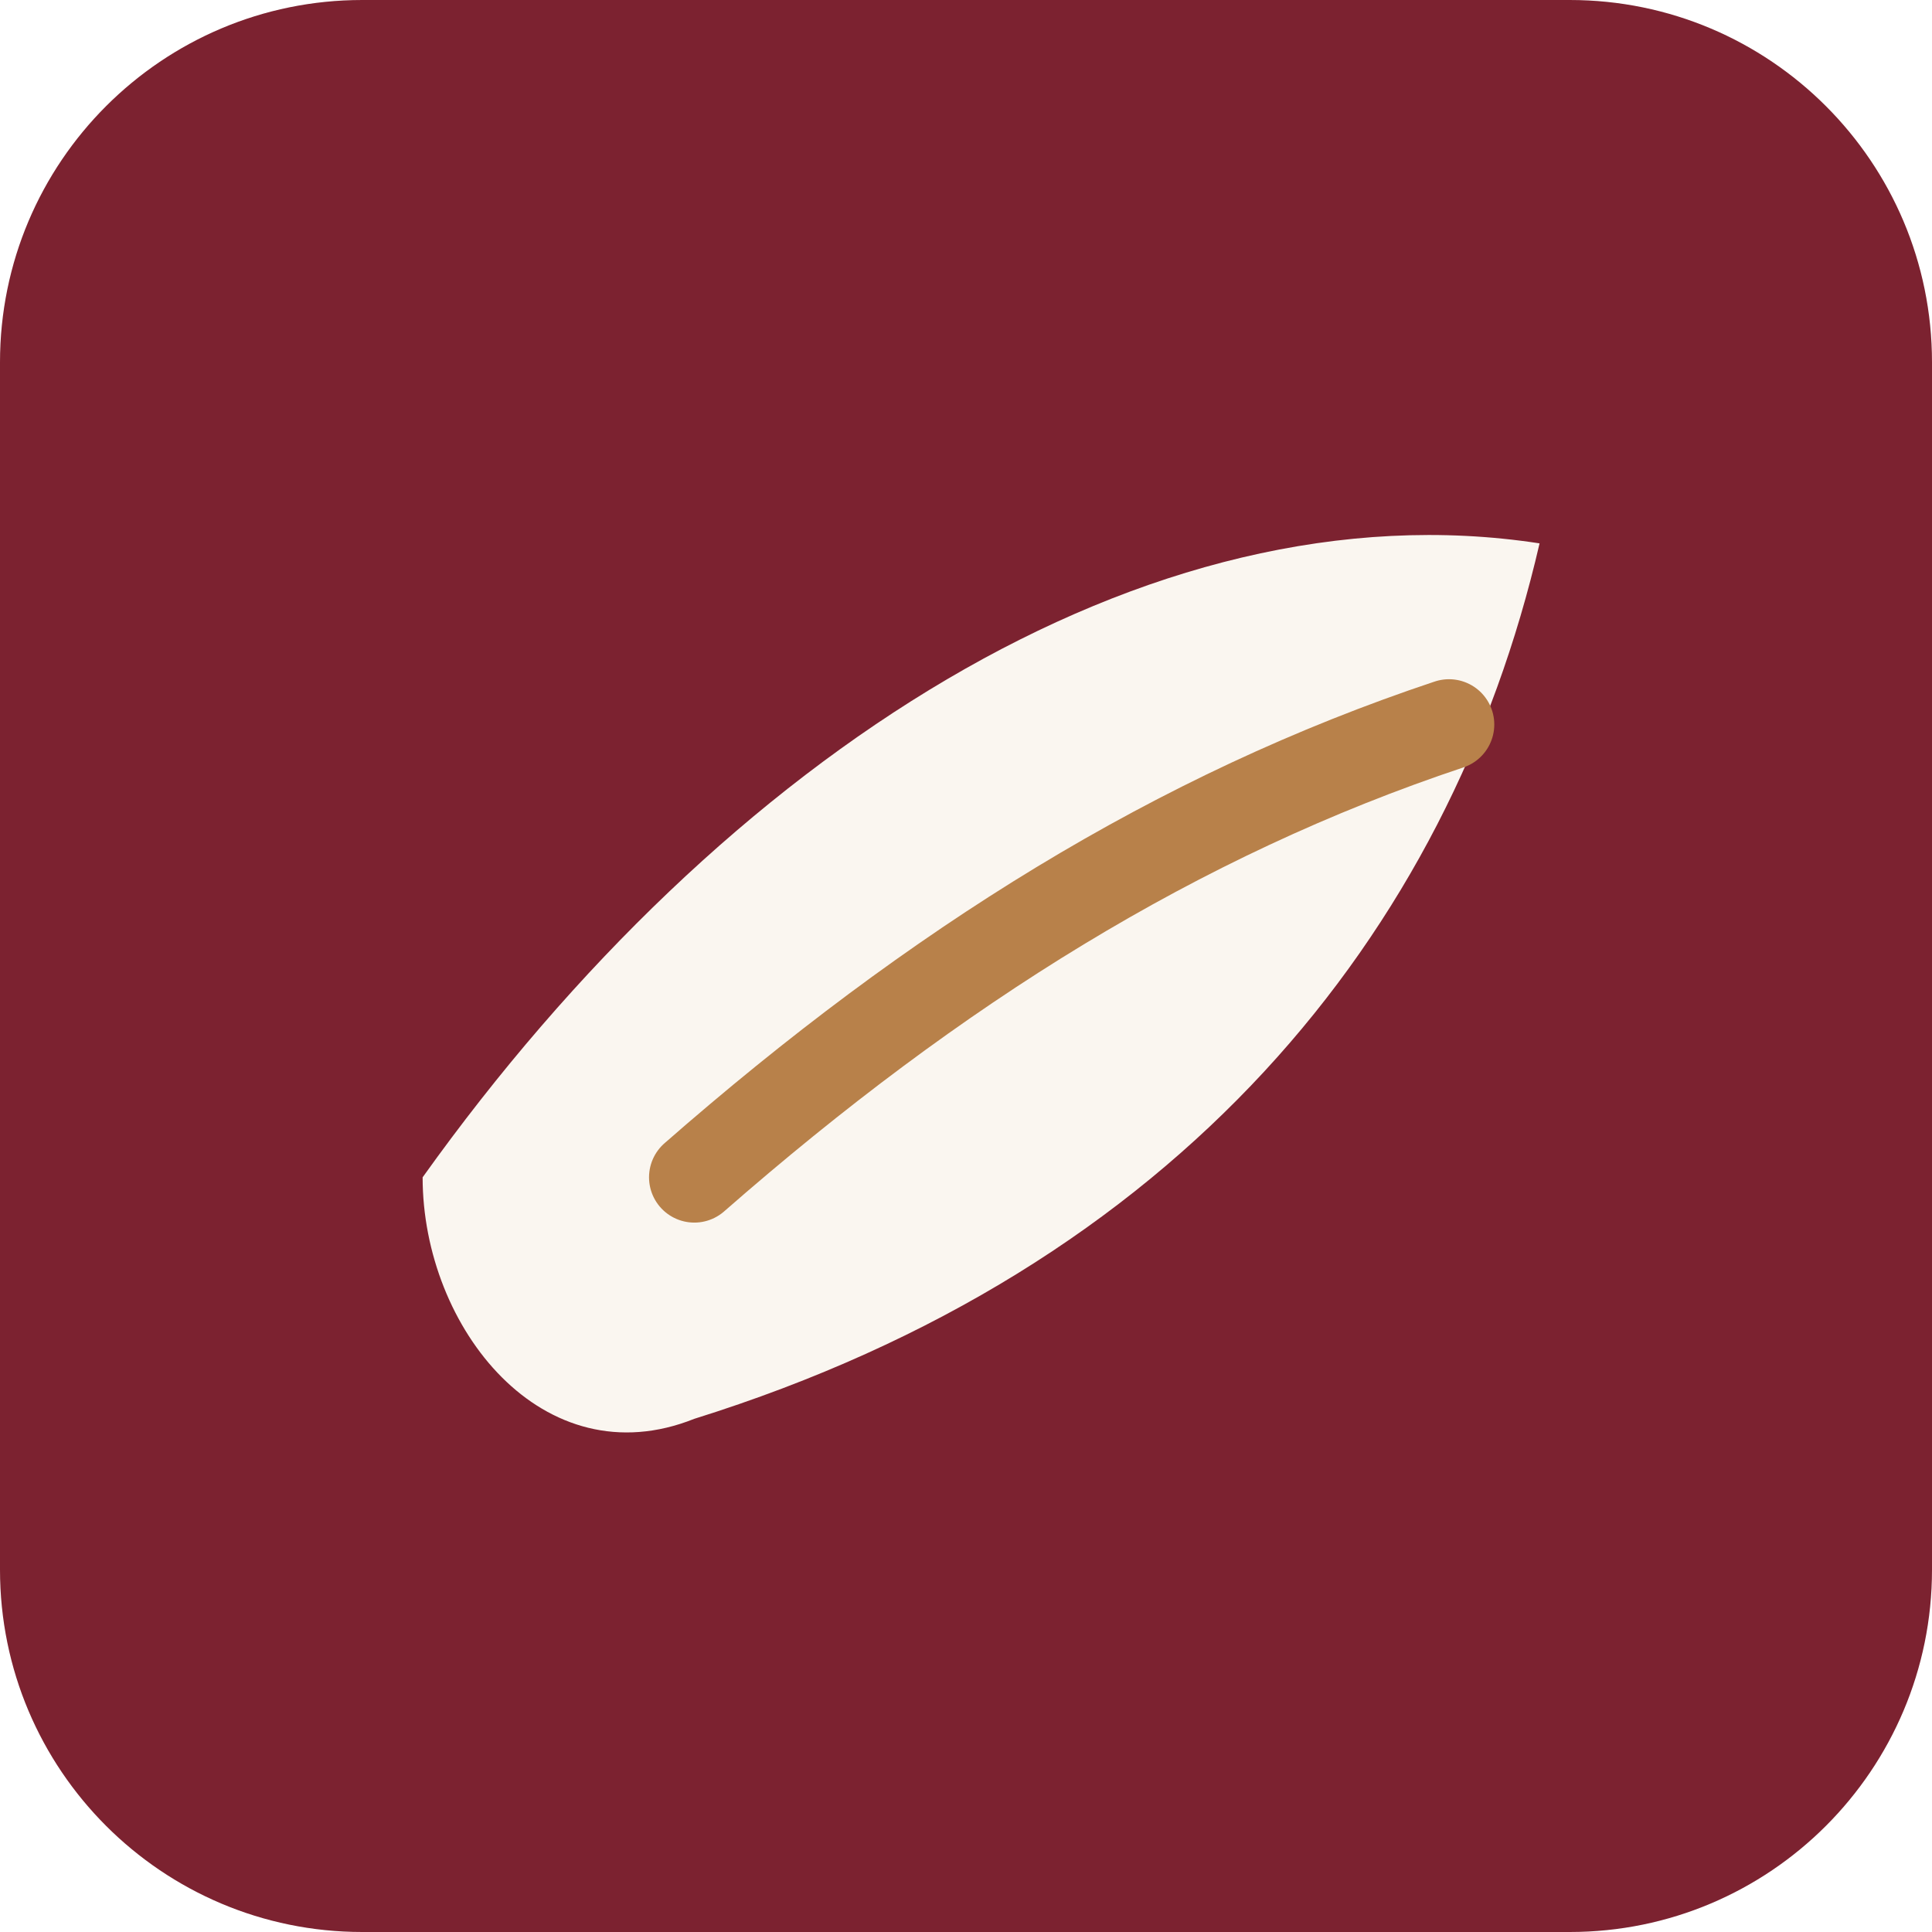
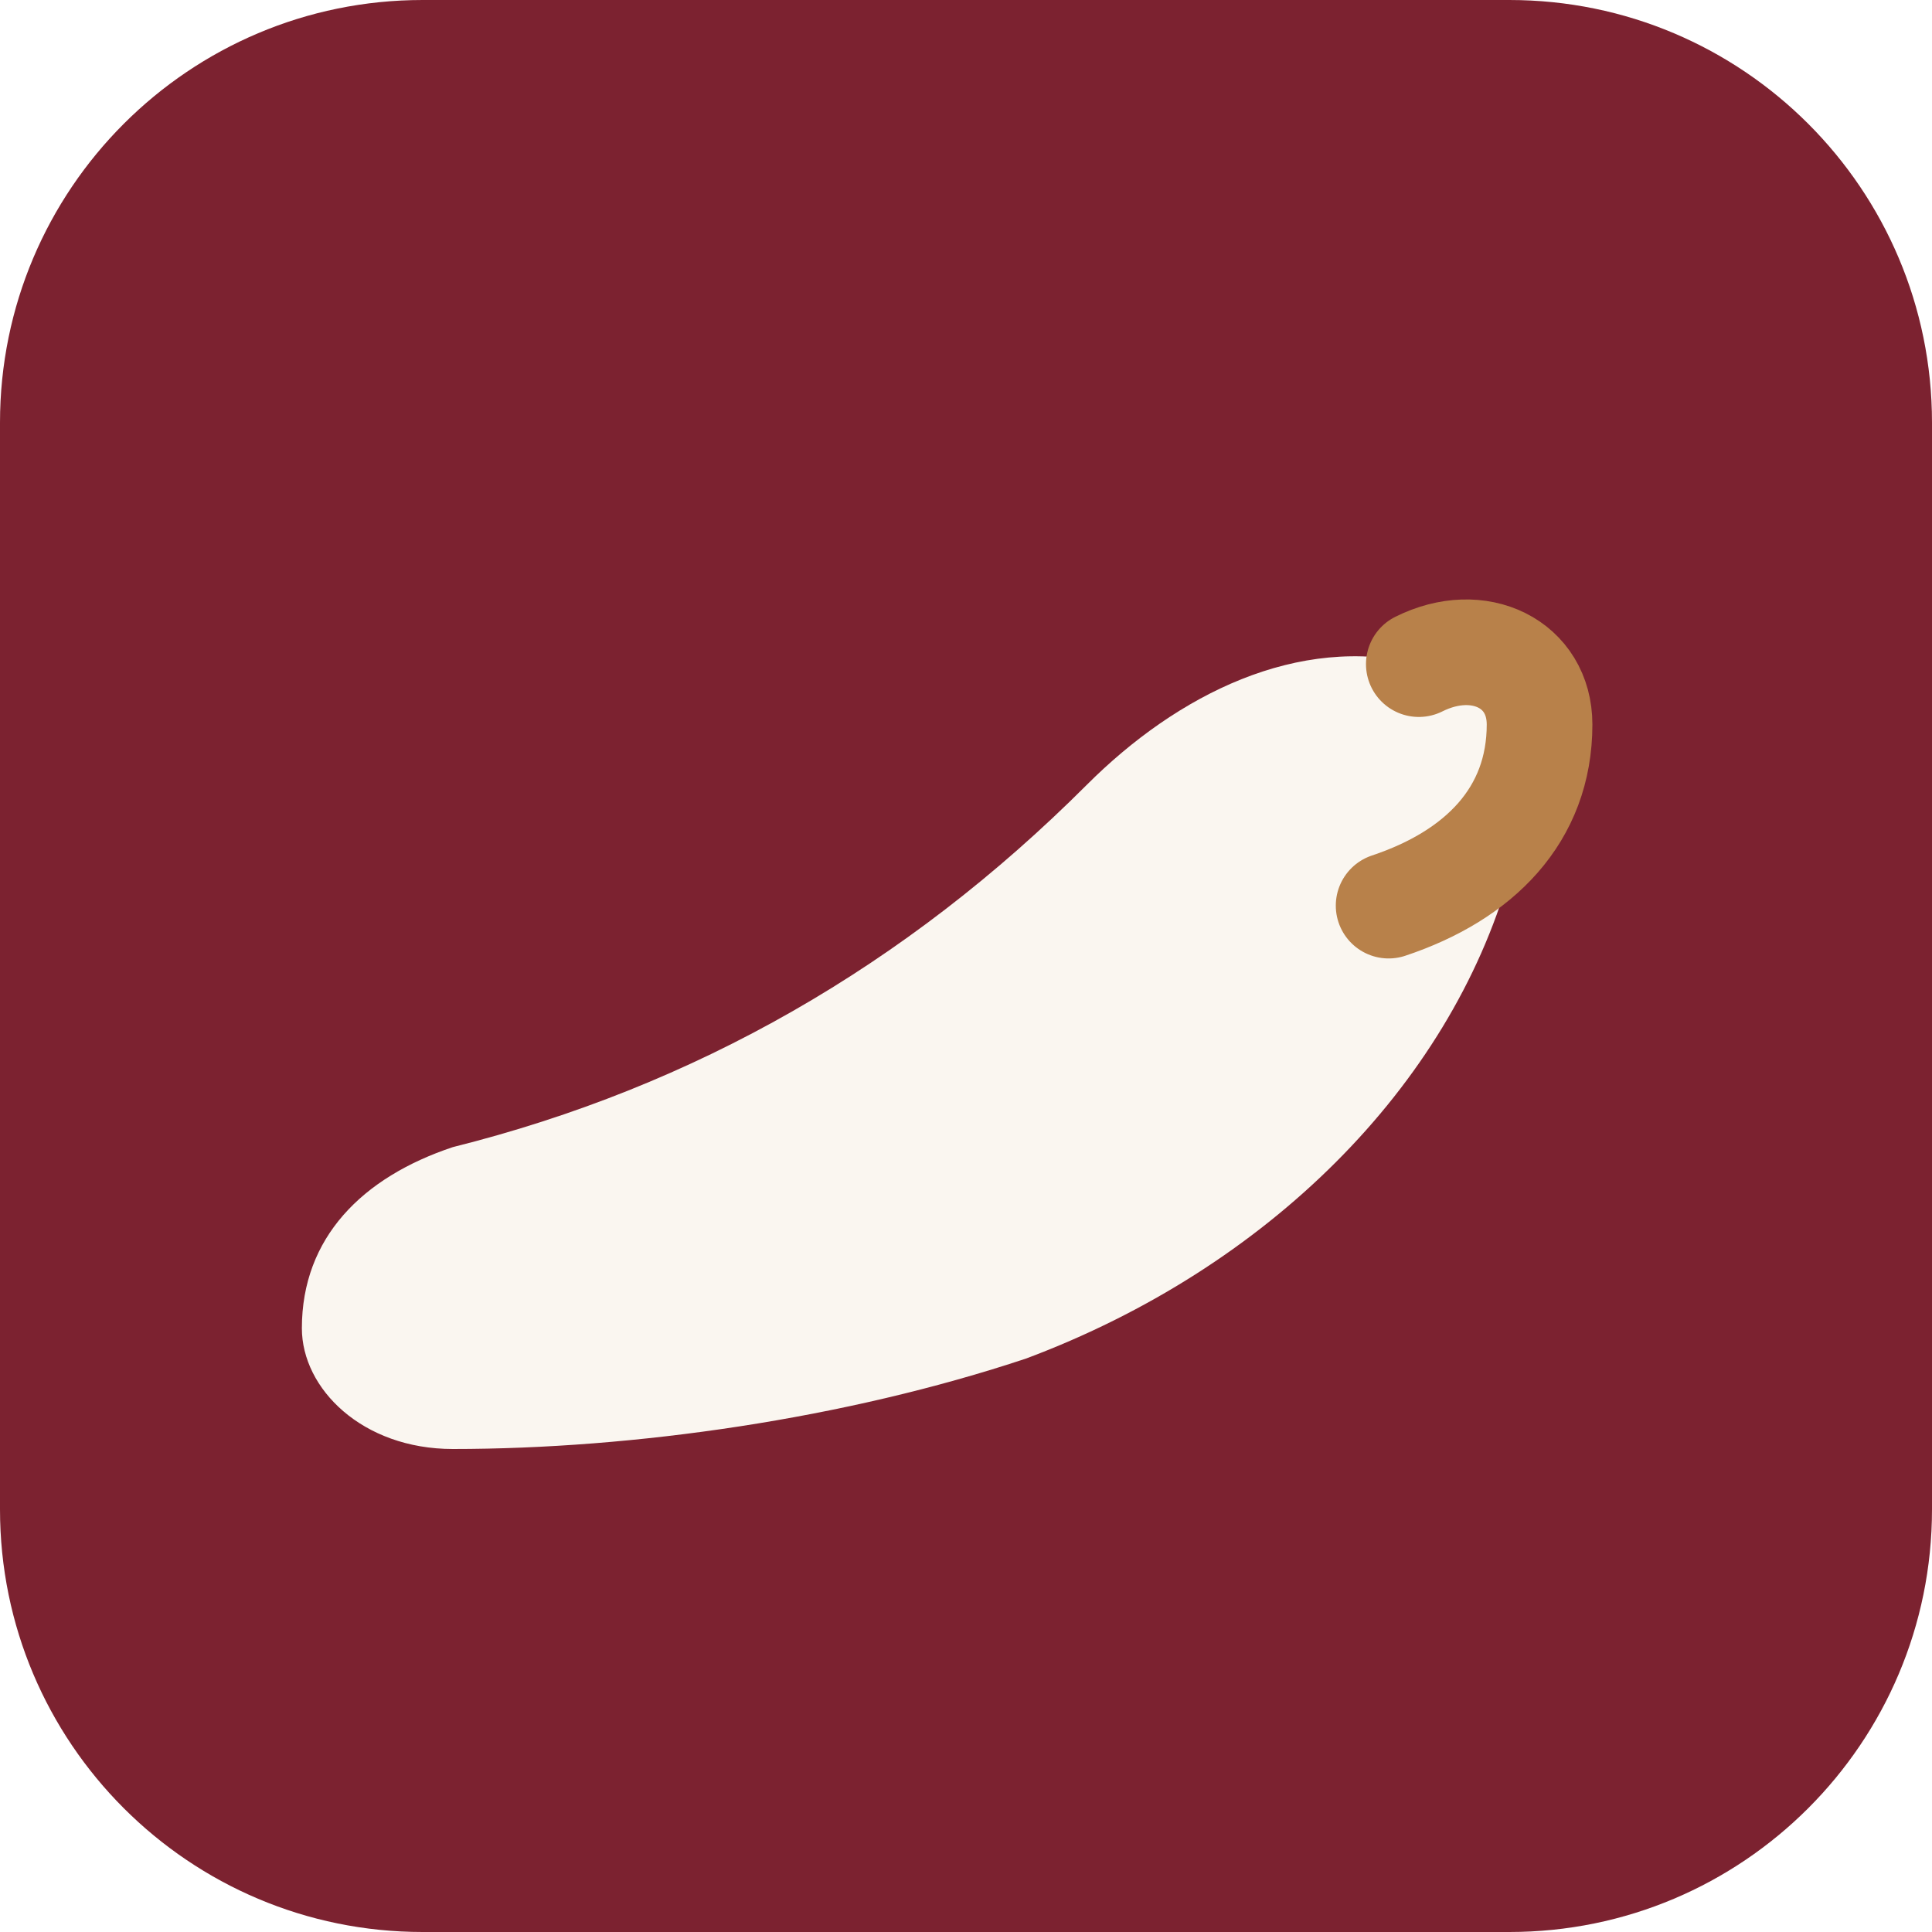
<svg xmlns="http://www.w3.org/2000/svg" viewBox="0 0 64 64">
-   <rect width="64" height="64" rx="12" fill="#7c2230" />
-   <path d="M14 39c10-14 24-23 37-21-3 13-12 24-28 29-5 2-9-3-9-8Z" fill="#faf6f0" />
-   <path d="M23 39c8-7 16-12 25-15" fill="none" stroke="#b8814a" stroke-width="3" stroke-linecap="round" />
+   <rect width="64" height="64" rx="14" fill="#7c2230" />
+   <path d="M10 44c0-3 2-5 5-6 8-2 15-6 21-12 3-3 7-5 11-4 3 1 4 4 3 7-2 7-8 13-16 16-6 2-13 3-19 3-3 0-5-2-5-4Z" fill="#faf6f0" />
+   <path d="M47 22c2-1 4 0 4 2 0 3-2 5-5 6" fill="none" stroke="#b8814a" stroke-width="3.5" stroke-linecap="round" />
</svg>
